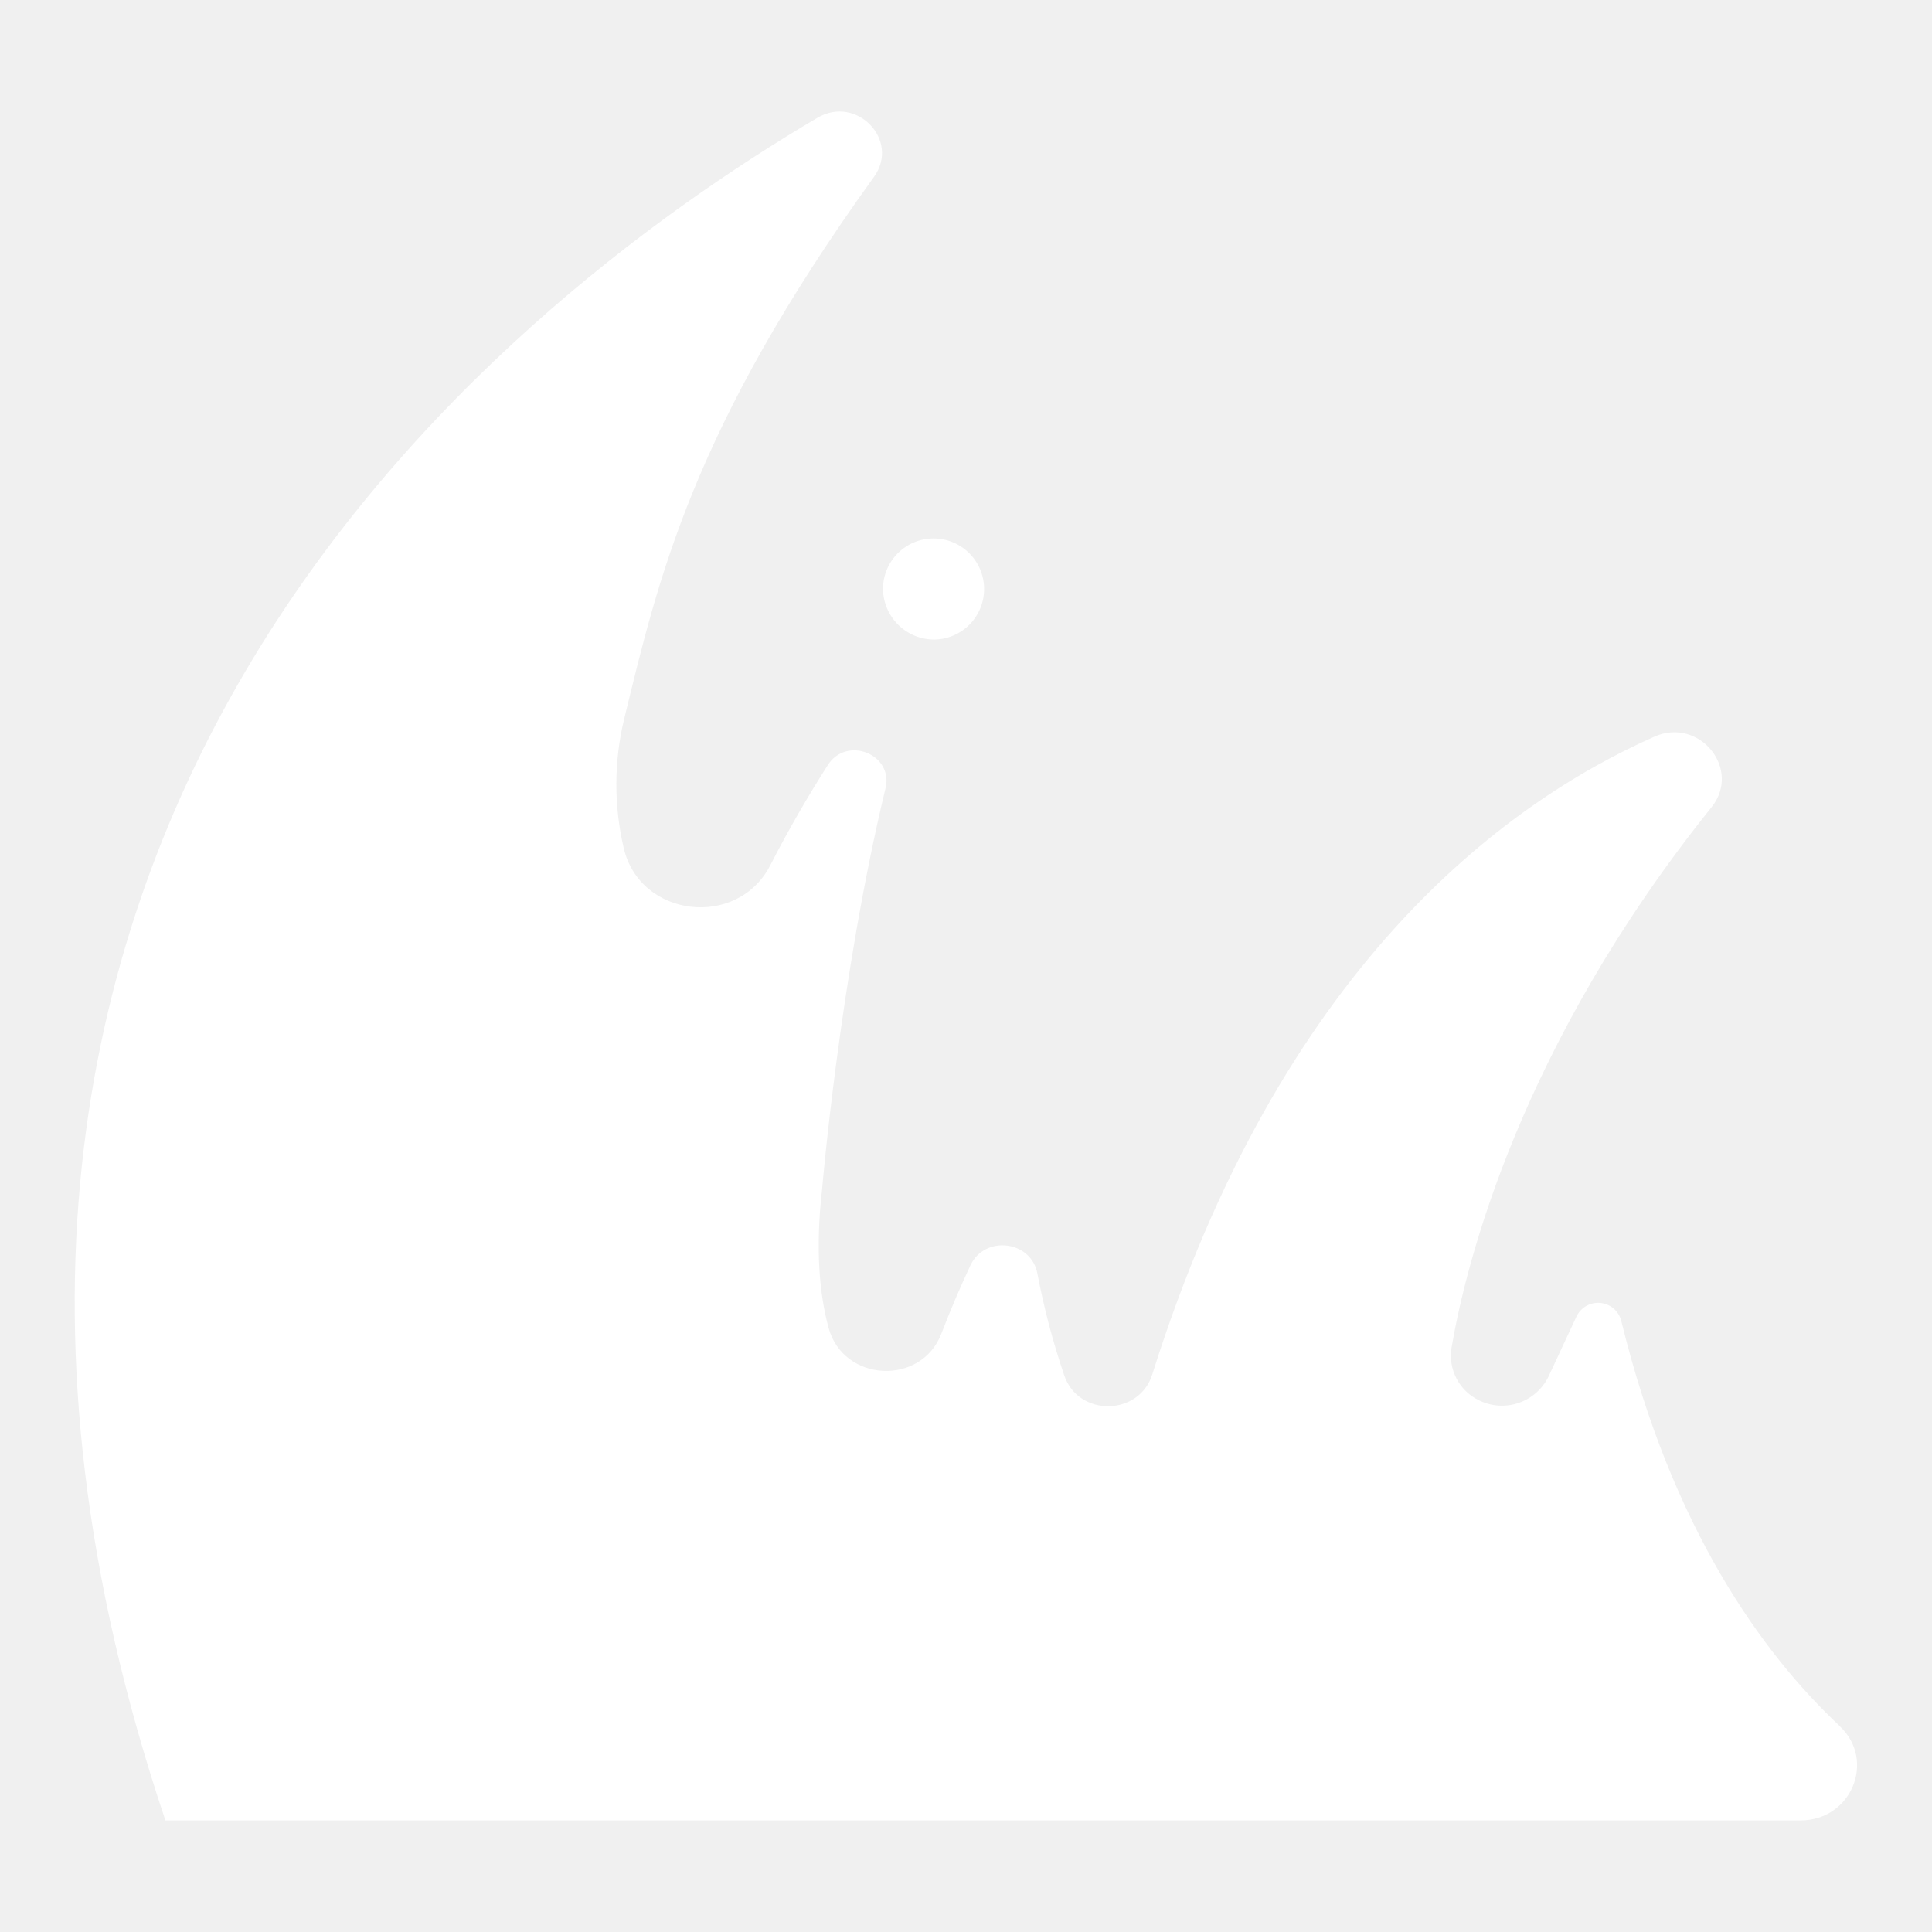
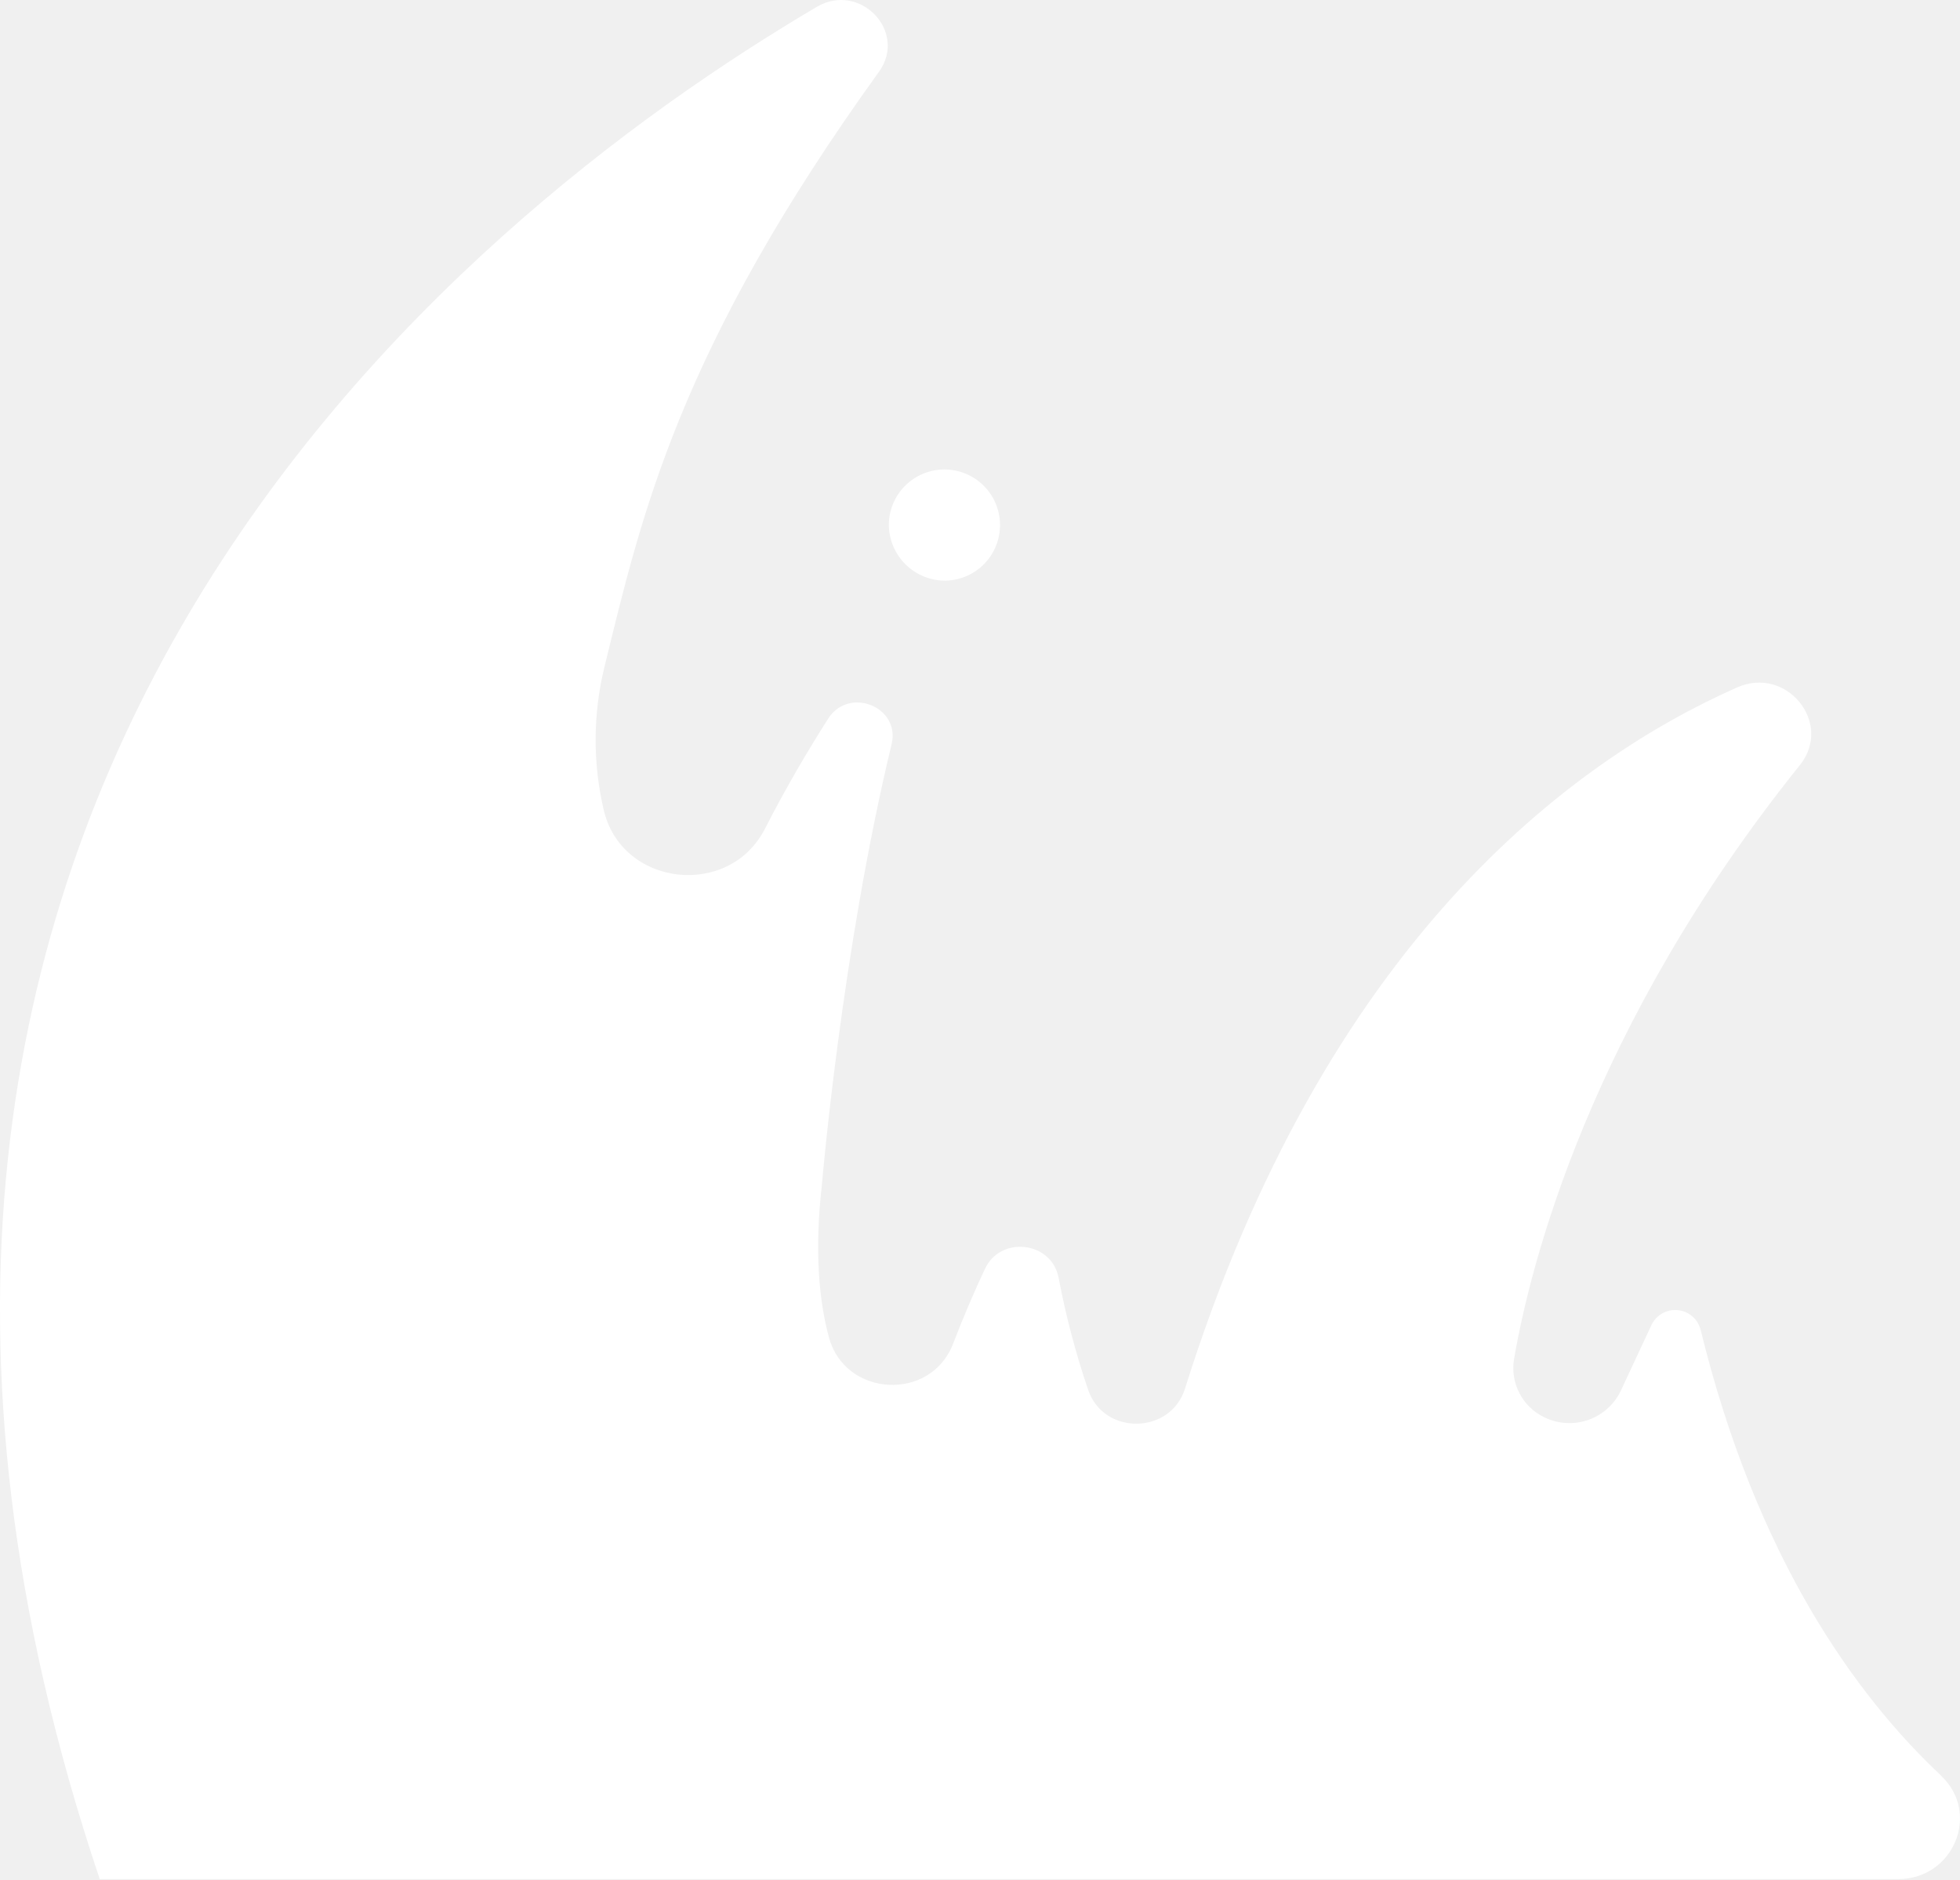
- <svg xmlns="http://www.w3.org/2000/svg" width="1200pt" height="1200pt" version="1.1" viewBox="0 0 1200 1200">
-   <g fill="#fff">
-     <path d="m1142.8 1072.2c-48.305-45.328-104.34-123-135.84-251.91-1.031-3.938-3.629-7.277-7.195-9.242-3.562-1.961-7.777-2.375-11.652-1.145-3.879 1.234-7.082 4.008-8.855 7.668l-17.484 37.5c-3.75 7.668-10.395 13.531-18.473 16.297-8.074 2.766-16.918 2.207-24.582-1.555-6.027-2.871-10.961-7.625-14.051-13.543-3.09-5.918-4.172-12.684-3.082-19.27 8.953-52.289 42.398-187.27 161.48-335.62 18.938-23.578-7.5-56.25-35.484-43.828-94.289 41.742-232.78 144.47-311.86 396.09-8.203 26.086-46.008 26.484-54.727 0.586-7.008-20.633-12.57-41.73-16.641-63.141-3.82-20.648-32.812-24.117-41.648-5.039-5.953 12.68-12.07 26.859-17.953 42.188-12.516 32.812-60.938 30.281-70.102-3.469-5.742-21.094-8.227-49.219-4.055-85.875 0 0 11.086-132 39.422-249.3 5.086-21.094-24.117-32.812-35.859-14.367-11.742 18.445-24.117 39.492-35.672 62.133-20.367 39.844-81.305 32.648-91.148-10.898-6.137-26.352-6.008-53.77 0.375-80.062 21.094-86.227 41.812-179.39 155.13-336.54 16.406-22.758-10.781-51.094-35.156-36.68-203.04 119.77-610.36 446.27-404.95 1057.5h1015.7c31.406 0 46.922-37.195 24.328-58.43z" />
-     <path d="m580.69 397.24c8.277-0.223 16.133-3.707 21.855-9.691 5.723-5.984 8.852-13.988 8.703-22.27-0.152-8.281-3.562-16.168-9.5-21.941-5.934-5.777-13.91-8.973-22.191-8.898-8.281 0.078-16.195 3.422-22.023 9.305-5.828 5.883-9.098 13.832-9.094 22.113 0.117 8.438 3.582 16.484 9.629 22.367 6.047 5.887 14.184 9.129 22.621 9.016z" />
+ <svg xmlns="http://www.w3.org/2000/svg" width="100%" height="100%" viewBox="0 0 512 491" version="1.1" xml:space="preserve" style="fill-rule:evenodd;clip-rule:evenodd;stroke-linejoin:round;stroke-miterlimit:2;">
+   <g transform="matrix(1,0,0,1,-46.4016,-69.2608)">
+     <g transform="matrix(0.462478,0,0,0.462478,24.9419,37.2292)">
+       <path d="M1142.8,1072.2C1094.5,1026.87 1038.46,949.2 1006.96,820.29C1005.93,816.353 1003.33,813.013 999.765,811.048C996.202,809.087 991.987,808.673 988.113,809.903C984.234,811.138 981.031,813.911 979.257,817.571L961.773,855.071C958.023,862.739 951.378,868.602 943.3,871.368C935.226,874.134 926.382,873.575 918.718,869.814C912.691,866.943 907.757,862.189 904.667,856.271C901.577,850.353 900.495,843.587 901.585,837.001C910.538,784.712 943.983,649.731 1063.07,501.381C1082,477.803 1055.57,445.131 1027.58,457.553C933.292,499.295 794.801,602.023 715.721,853.643C707.518,879.729 669.713,880.127 660.994,854.229C653.986,833.596 648.424,812.499 644.353,791.088C640.533,770.44 611.541,766.971 602.705,786.048C596.752,798.728 590.635,812.907 584.752,828.236C572.236,861.048 523.814,858.517 514.65,824.768C508.908,803.674 506.424,775.549 510.595,738.893C510.595,738.893 521.681,606.893 550.017,489.593C555.103,468.499 525.901,456.781 514.158,475.226C502.416,493.671 490.041,514.718 478.486,537.359C458.119,577.203 397.181,570.007 387.338,526.461C381.202,500.109 381.331,472.691 387.713,446.399C408.807,360.172 429.525,267.009 542.843,109.859C559.249,87.101 532.062,58.765 507.687,73.179C304.647,192.949 -102.673,519.449 102.737,1130.68L1118.44,1130.68C1149.84,1130.68 1165.36,1093.48 1142.77,1072.25L1142.8,1072.2Z" style="fill:white;fill-rule:nonzero;" />
+       <path d="M580.69,397.24C588.967,397.017 596.823,393.533 602.545,387.549C608.268,381.564 611.397,373.561 611.248,365.279C611.096,356.997 607.686,349.111 601.748,343.338C595.815,337.56 587.838,334.365 579.557,334.439C571.276,334.517 563.362,337.861 557.534,343.744C551.706,349.627 548.436,357.576 548.44,365.857C548.557,374.294 552.022,382.341 558.069,388.224C564.116,394.111 572.253,397.353 580.69,397.24L580.69,397.24Z" style="fill:white;fill-rule:nonzero;" />
+     </g>
  </g>
</svg>
